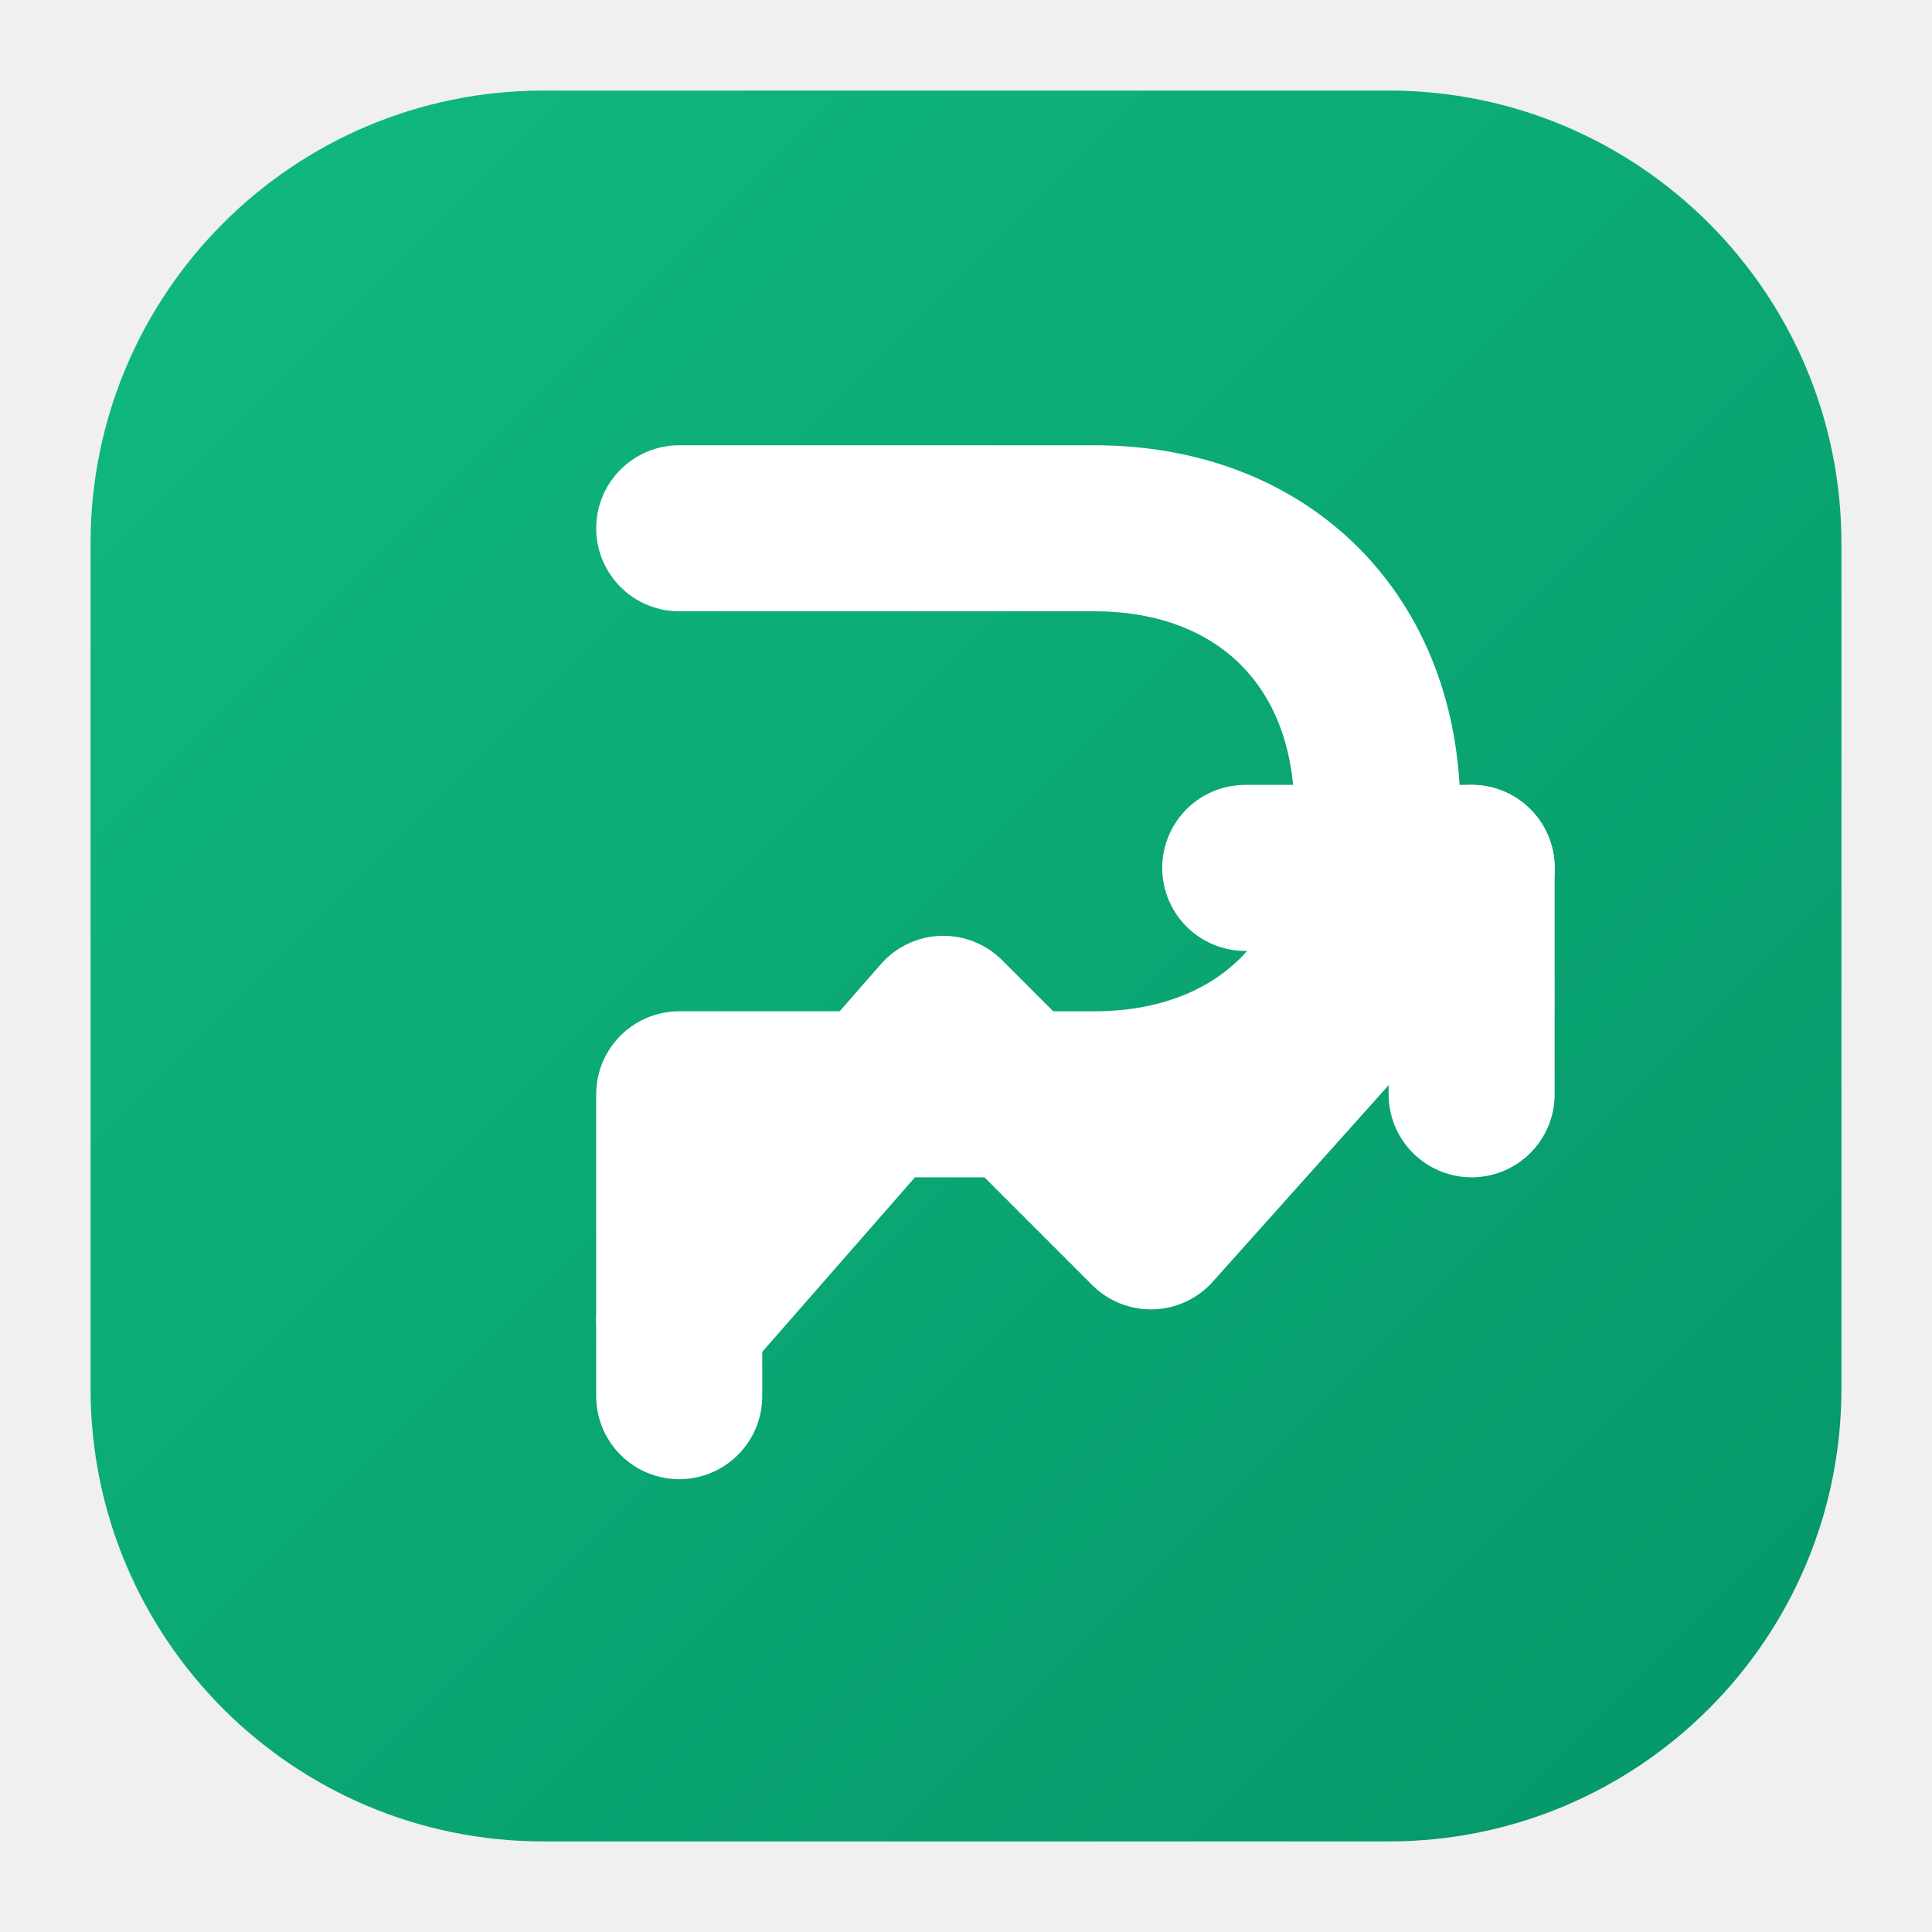
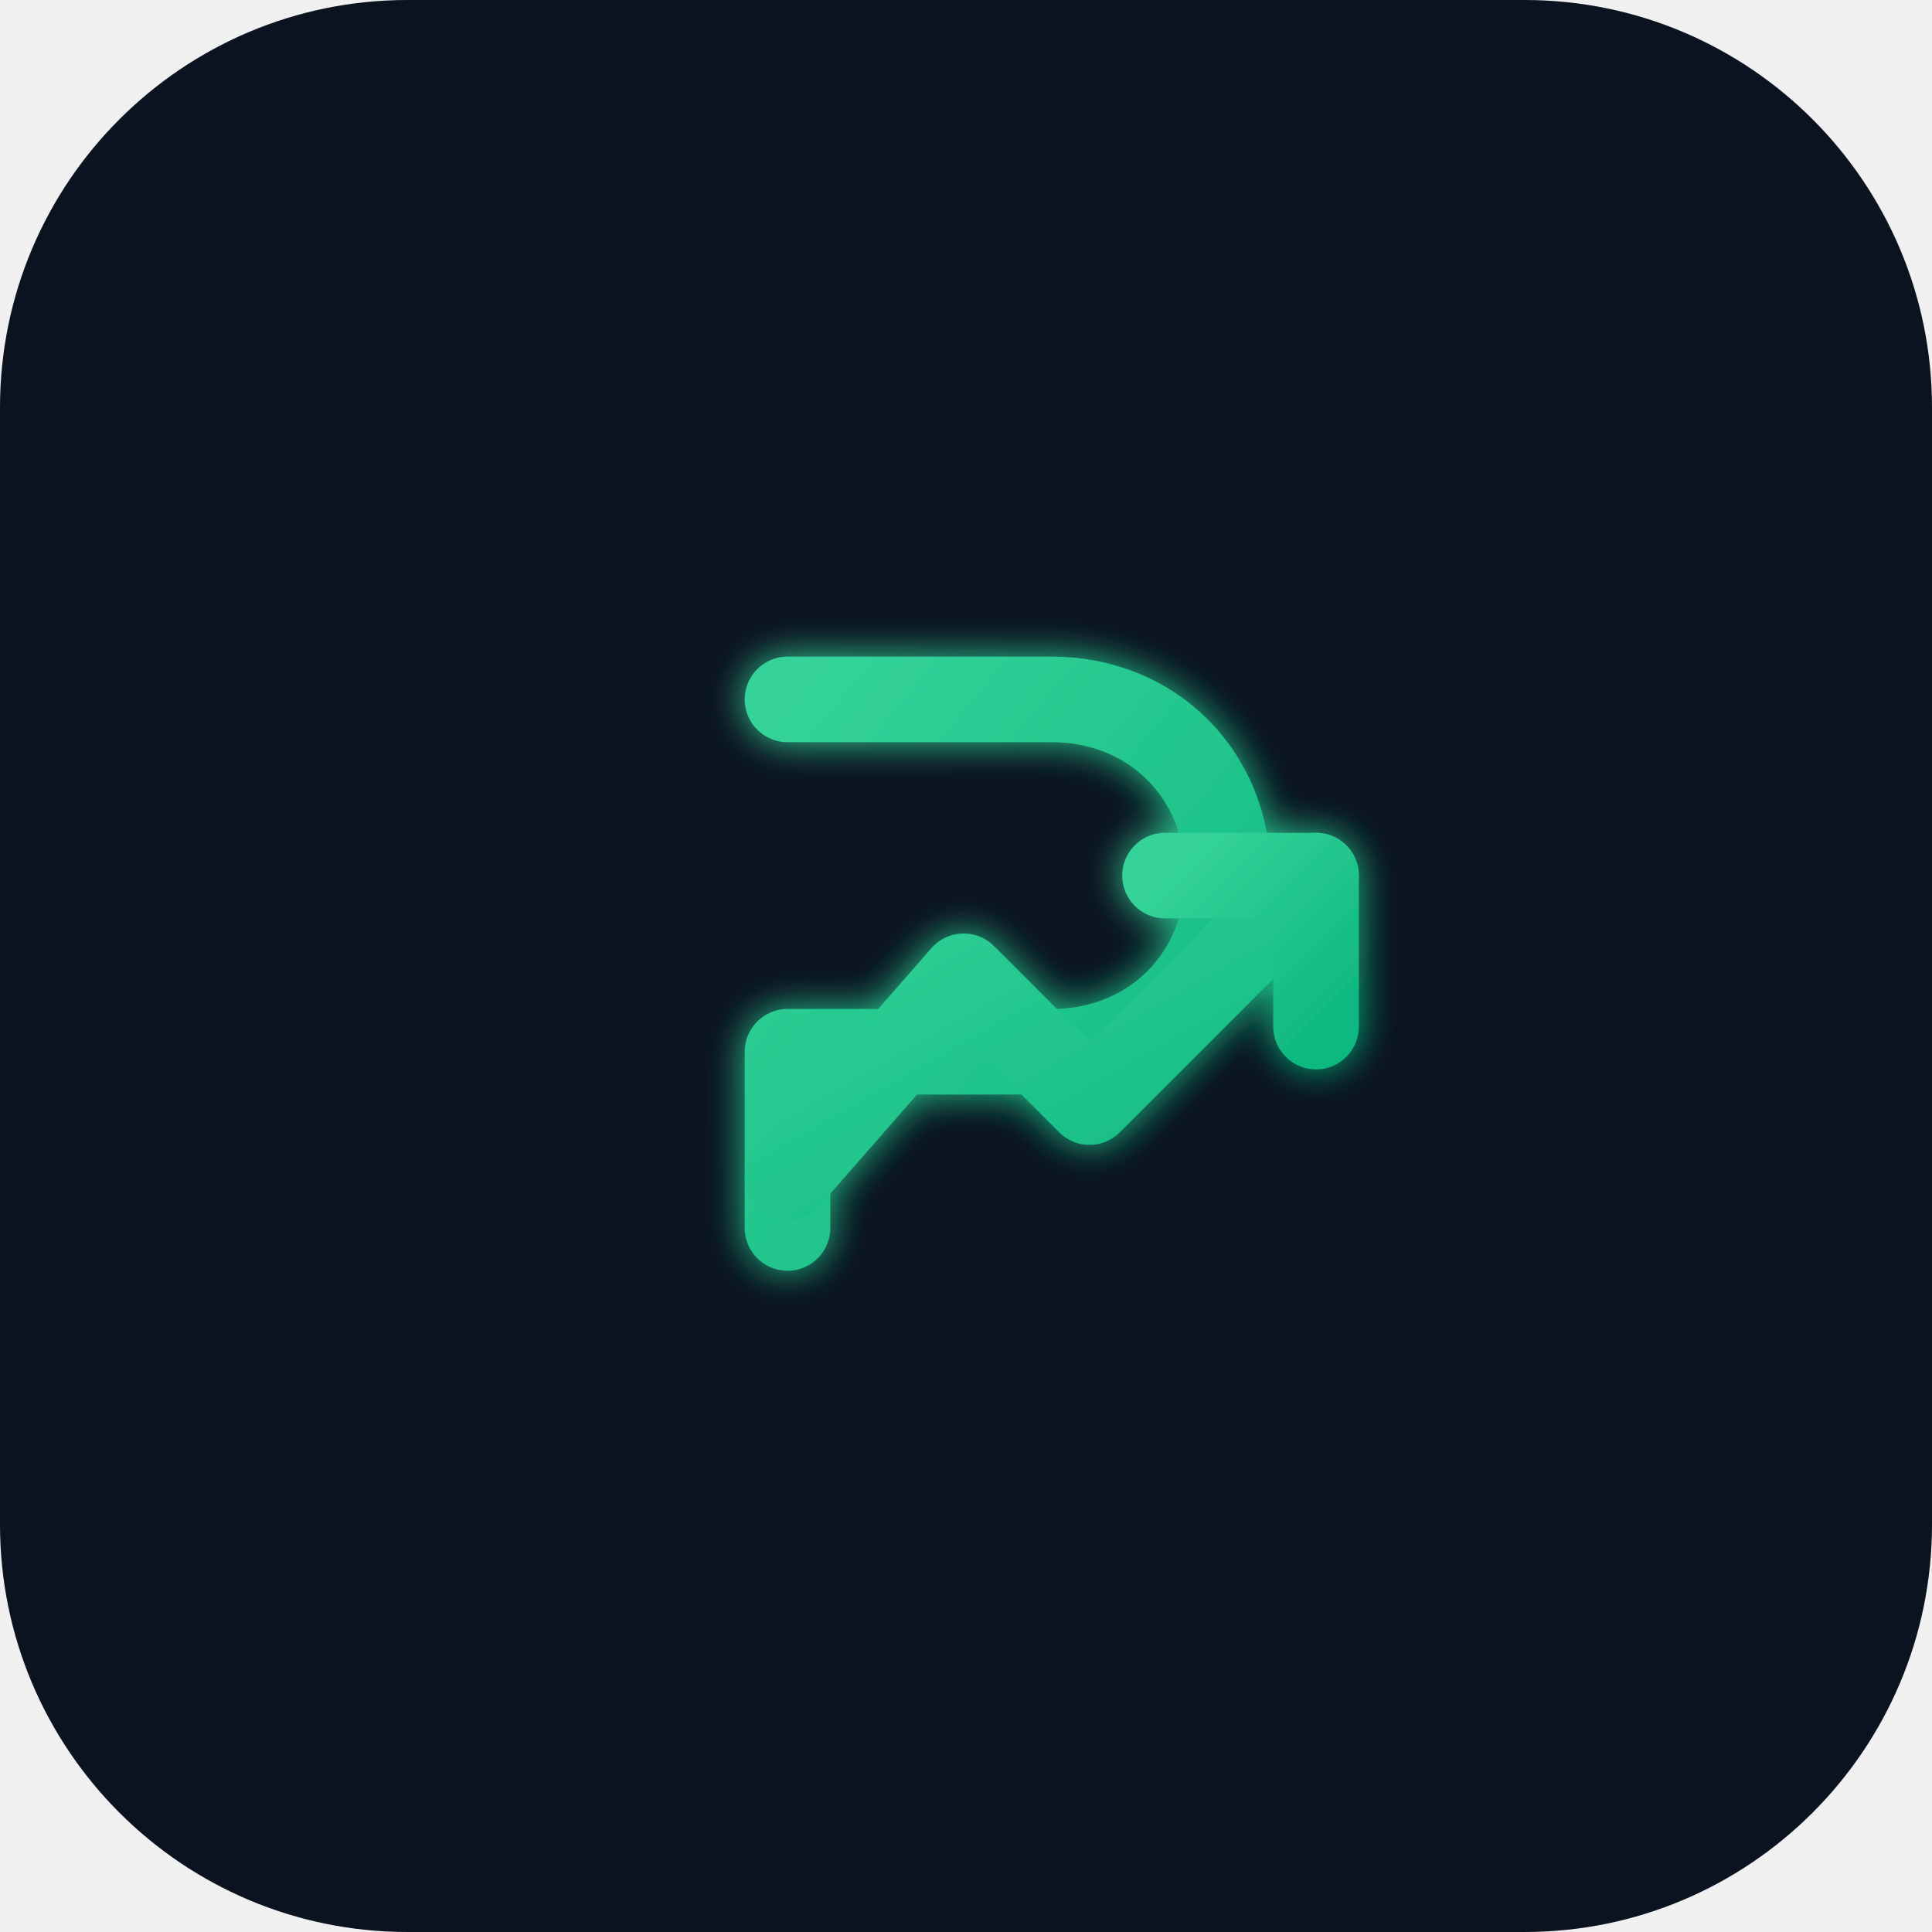
<svg xmlns="http://www.w3.org/2000/svg" width="512" height="512" viewBox="0 0 512 512" fill="none">
  <defs>
-     <linearGradient id="fav-bg" x1="0" y1="0" x2="1" y2="1">
-       <stop offset="0%" stop-color="#10B981" />
-       <stop offset="100%" stop-color="#059669" />
+     <linearGradient id="logo-gradient" x1="0" y1="0" x2="1" y2="1">
+       <stop offset="0%" stop-color="#34D399" />
+       <stop offset="100%" stop-color="#10B981" />
    </linearGradient>
+     <filter id="glow" x="-20%" y="-20%" width="140%" height="140%">
+       <feGaussianBlur stdDeviation="8" result="blur" />
+       <feComposite in="SourceGraphic" in2="blur" operator="over" />
+     </filter>
  </defs>
-   <rect x="24" y="24" width="464" height="464" rx="120" fill="url(#fav-bg)" />
-   <path d="M 180 140 H 290 C 335 140 365 170 365 215 C 365 260 335 290 290 290 H 180 V 370" stroke="#FFFFFF" stroke-width="44" stroke-linecap="round" stroke-linejoin="round" />
-   <path d="M 180 350 L 250 270 L 305 325 L 390 230" stroke="#FFFFFF" stroke-width="44" stroke-linecap="round" stroke-linejoin="round" />
-   <path d="M 330 230 H 390 V 290" stroke="#FFFFFF" stroke-width="44" stroke-linecap="round" stroke-linejoin="round" />
+   <rect width="512" height="512" rx="108" fill="#0B1220" />
+   <g transform="translate(85.3, 85.3) scale(0.667)" filter="url(#glow)">
+     <path d="M 185 150 H 290 C 330 150 360 180 360 220 C 360 260 330 290 290 290 H 185 V 360" stroke="url(#logo-gradient)" stroke-width="34" stroke-linecap="round" stroke-linejoin="round" />
+     <path d="M 185 340 L 255 260 L 305 310 L 395 220" stroke="url(#logo-gradient)" stroke-width="34" stroke-linecap="round" stroke-linejoin="round" />
+     <path d="M 335 220 H 395 V 280" stroke="url(#logo-gradient)" stroke-width="34" stroke-linecap="round" stroke-linejoin="round" />
+   </g>
</svg>
